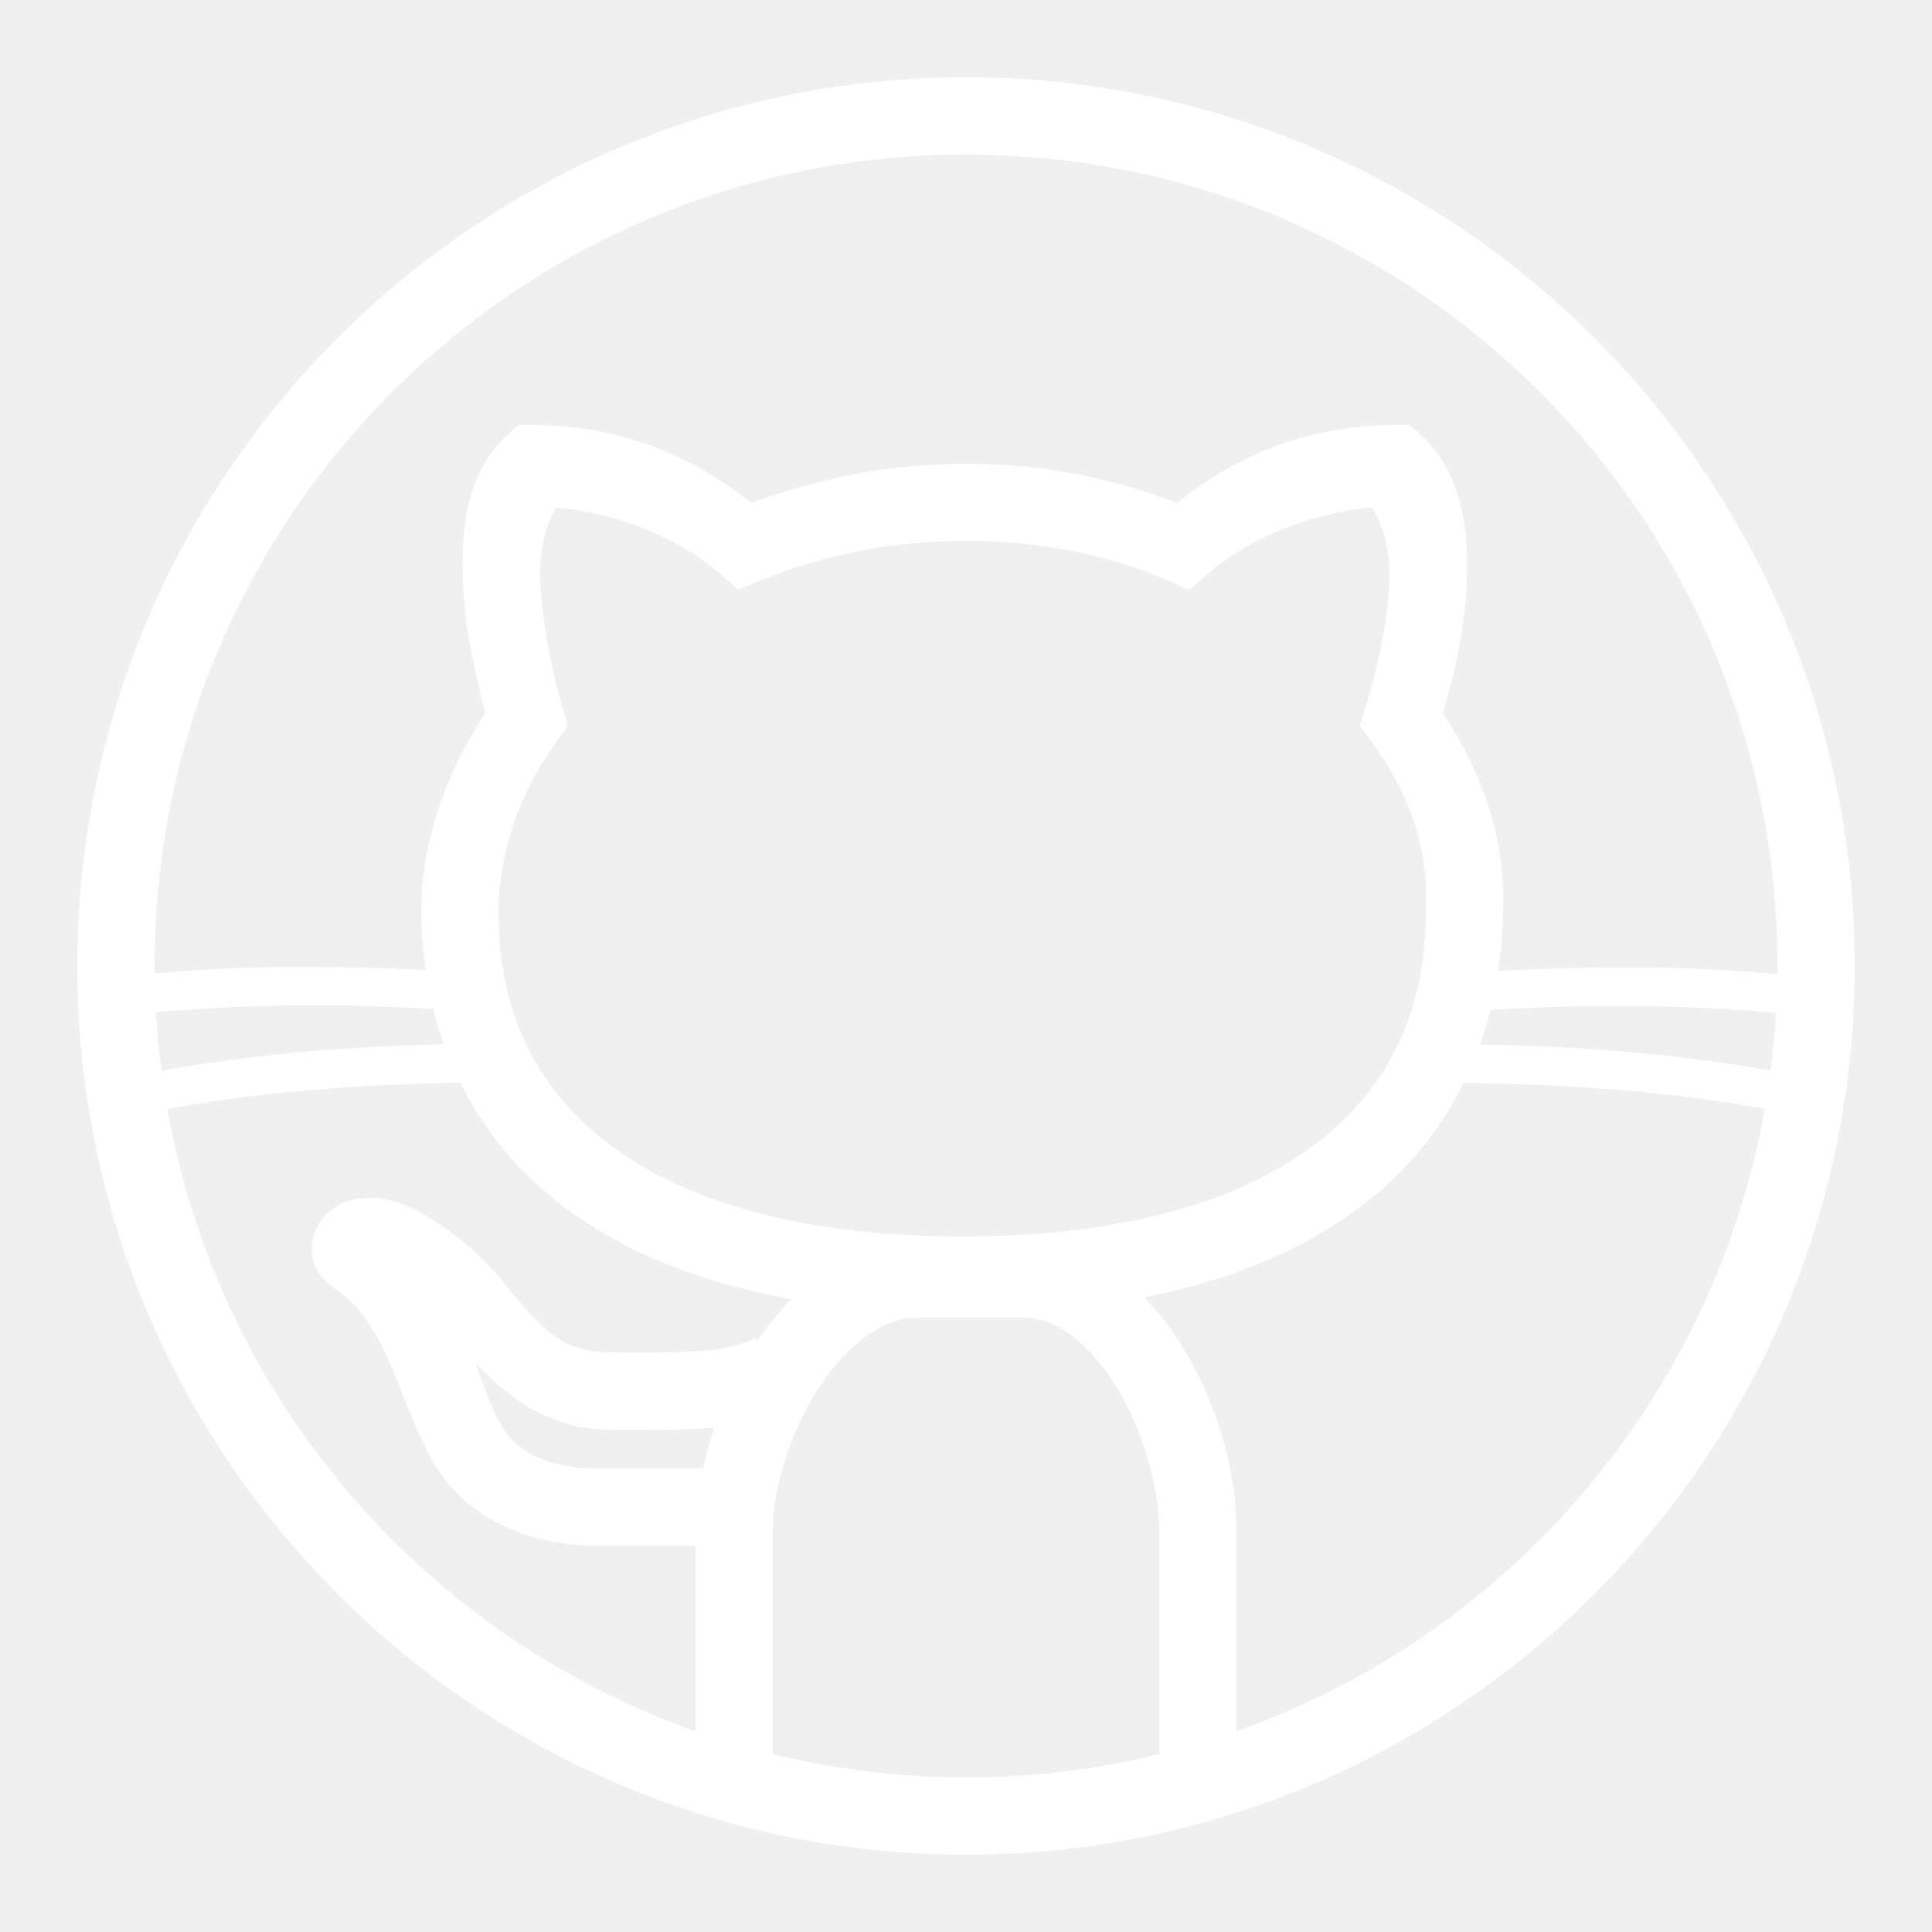
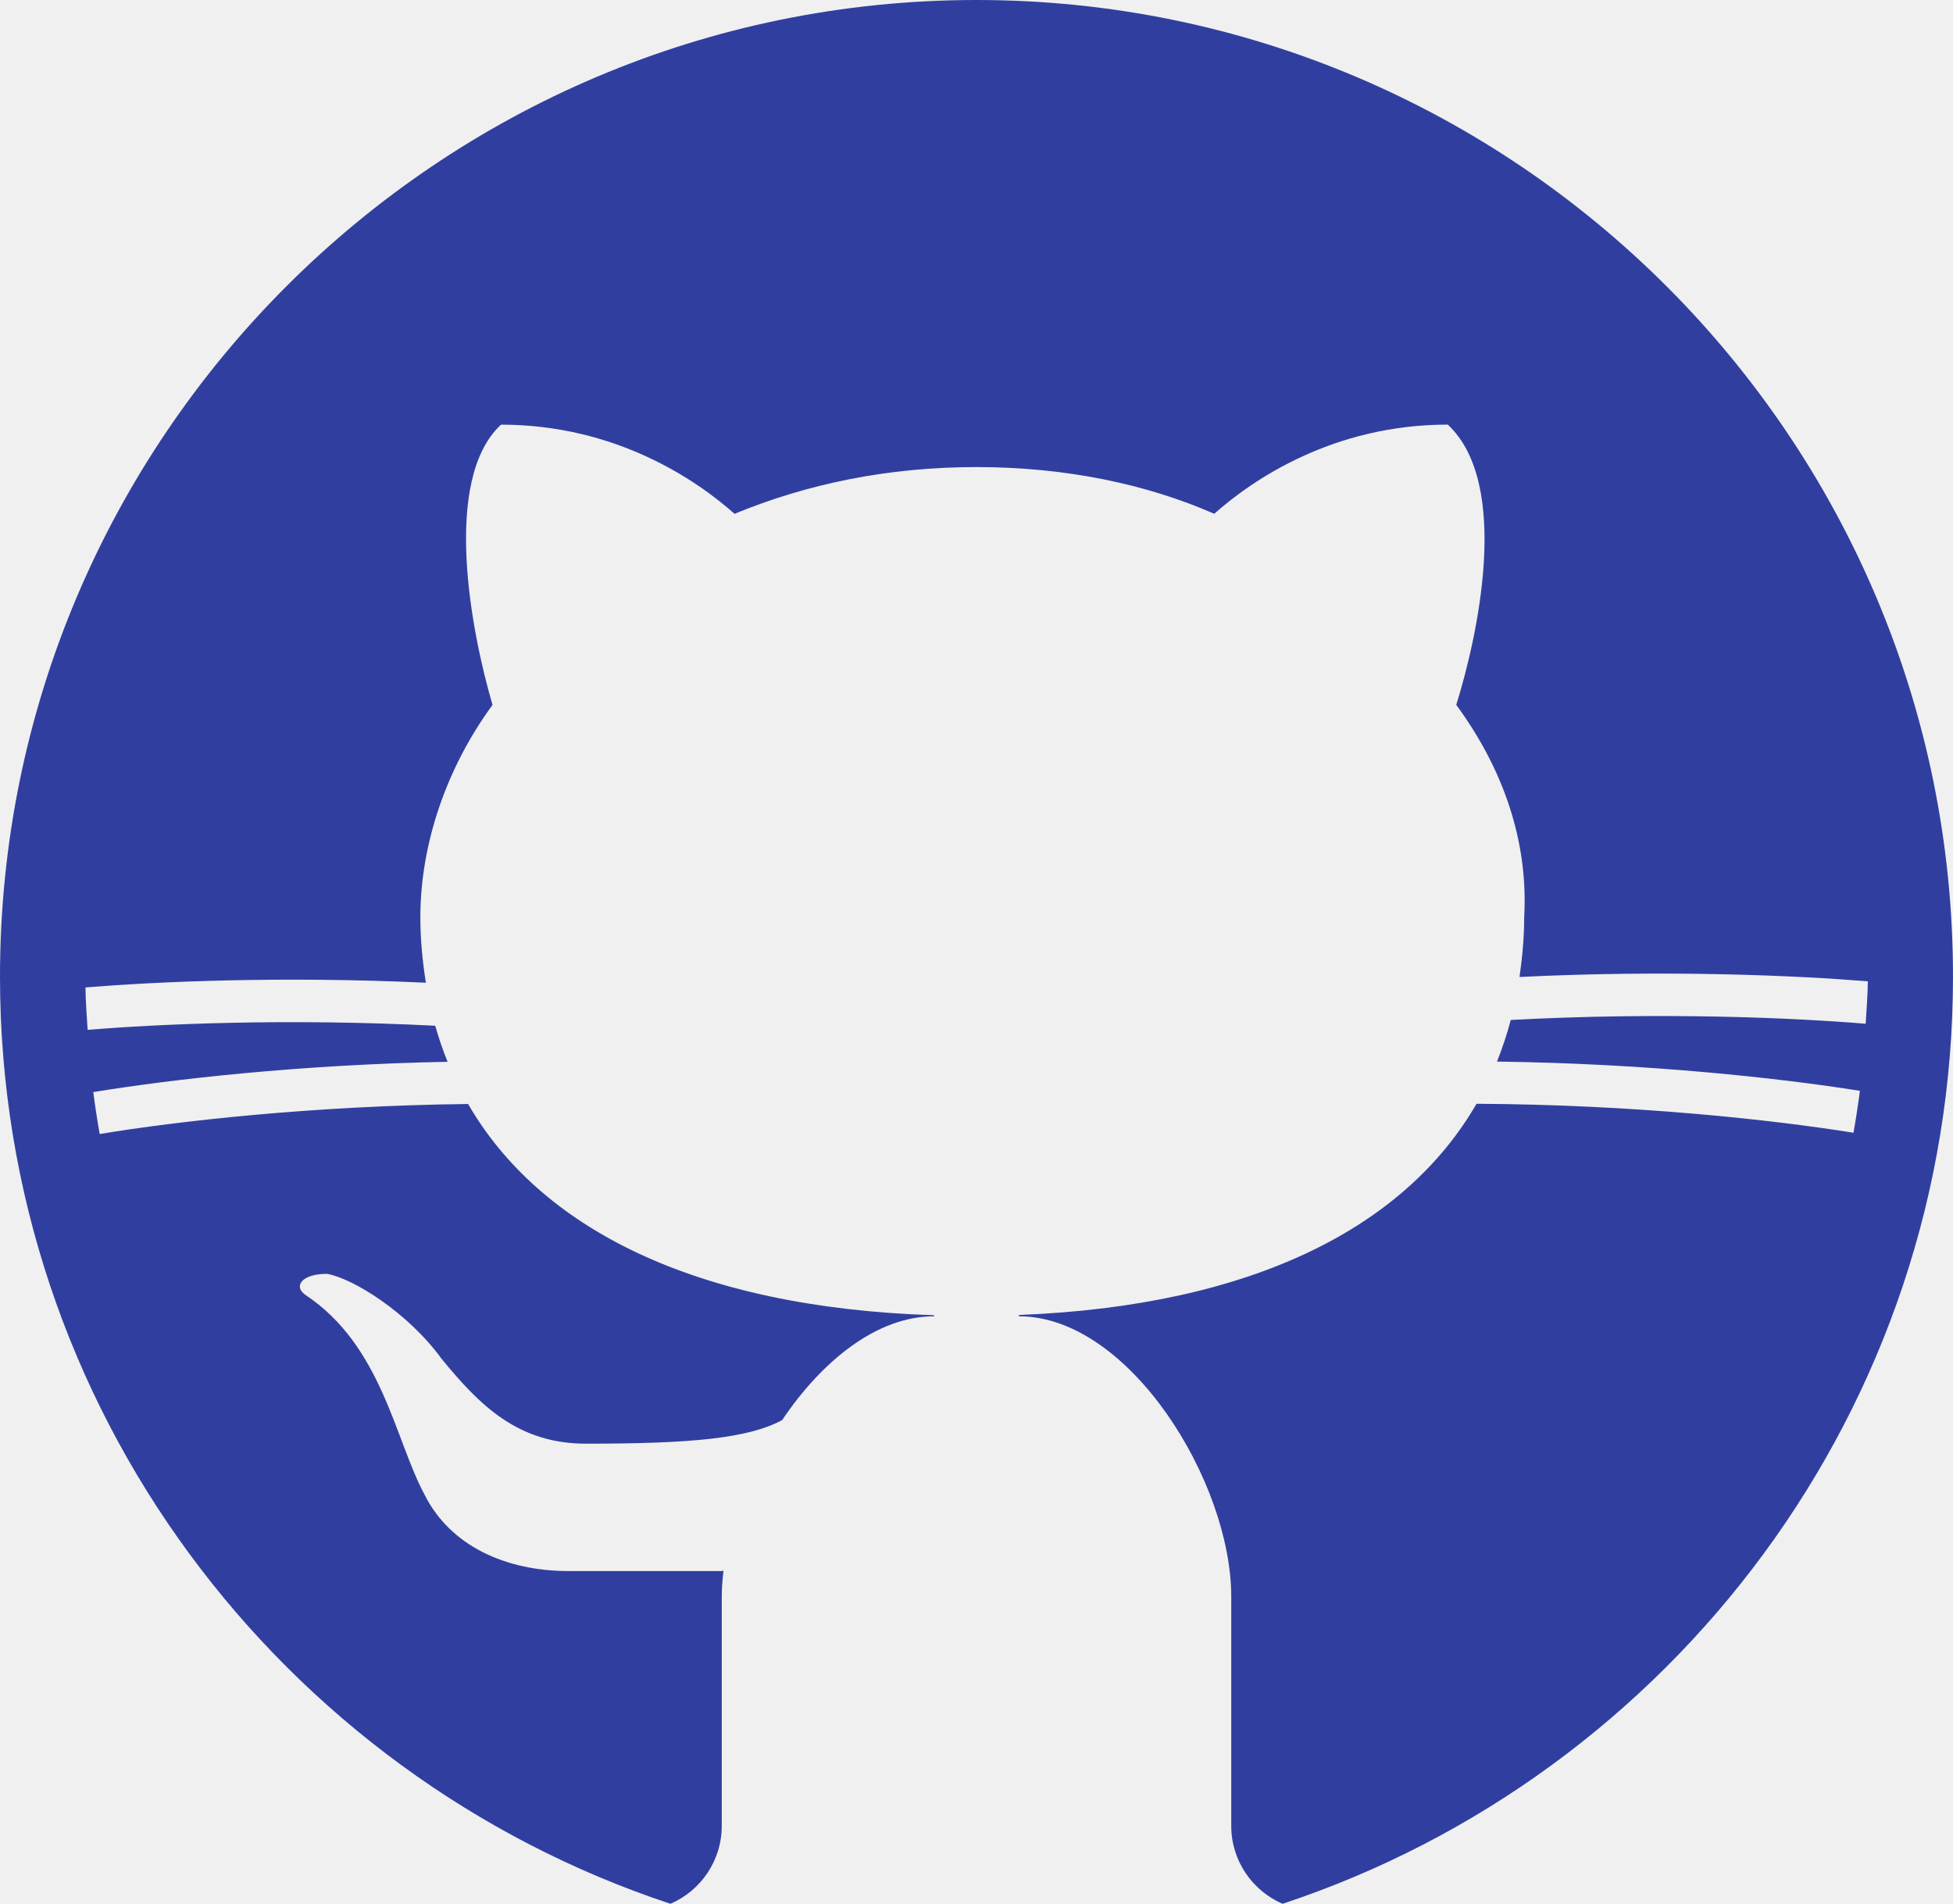
- <svg xmlns="http://www.w3.org/2000/svg" width="50" height="50" viewBox="0 0 50 50" fill="none">
-   <g transform="translate(0 0)">
-     <rect width="50" height="50" />
-     <path id="Shape" d="M23 0C10.311 0 0 10.311 0 23C0 35.689 10.311 46 23 46C35.689 46 46 35.689 46 23C46 10.311 35.689 0 23 0C23 0 23 0 23 0ZM23 2C34.607 2 44 11.393 44 23C44 23.071 43.995 23.142 43.994 23.213C43.355 23.154 42.615 23.098 41.676 23.064C40.347 23.017 38.672 23.031 36.773 23.125C36.844 22.635 36.893 22.137 36.895 21.627C36.991 19.754 36.362 18.003 35.34 16.455C35.587 15.601 35.877 14.515 35.949 13.283C36.032 11.879 35.911 10.322 34.783 9.27C34.783 9.27 34.494 9 34.494 9C34.494 9 34.1 9 34.1 9C31.416 9 29.58 10.123 28.457 11.014C26.835 10.386 25.012 10 23 10C20.976 10 19.136 10.391 17.447 11.018C16.325 10.127 14.487 9 11.801 9C11.801 9 11.408 9 11.408 9C11.408 9 11.119 9.268 11.119 9.268C10.021 10.287 9.92 11.802 9.988 13.199C10.049 14.431 10.322 15.552 10.565 16.447C9.524 18.025 8.9 19.822 8.9 21.6C8.9 22.111 8.948 22.61 9.018 23.102C7.212 23.018 5.602 23.002 4.324 23.047C3.385 23.08 2.645 23.136 2.006 23.195C2.005 23.13 2 23.066 2 23C2 11.393 11.393 2 23 2C23 2 23 2 23 2ZM12.396 11.131C14.414 11.322 15.932 12.223 16.635 12.848C16.635 12.848 17.104 13.262 17.104 13.262C17.104 13.262 17.682 13.025 17.682 13.025C19.263 12.374 21.027 12 23 12C24.973 12 26.737 12.376 28.199 13.016C28.199 13.016 28.785 13.273 28.785 13.273C28.785 13.273 29.264 12.848 29.264 12.848C29.967 12.223 31.487 11.322 33.506 11.131C33.774 11.576 34.008 12.209 33.951 13.166C33.884 14.312 33.577 15.56 33.346 16.301C33.346 16.301 33.195 16.783 33.195 16.783C33.195 16.783 33.494 17.191 33.494 17.191C34.484 18.541 34.988 20.001 34.902 21.545C34.902 21.545 34.9 21.572 34.9 21.572C34.9 21.572 34.9 21.6 34.9 21.6C34.9 24.095 34.002 26.092 32.088 27.572C30.174 29.052 27.153 30 22.9 30C18.648 30 15.625 29.052 13.711 27.572C11.797 26.092 10.9 24.095 10.9 21.6C10.9 20.135 11.429 18.524 12.406 17.191C12.406 17.191 12.699 16.793 12.699 16.793C12.699 16.793 12.559 16.318 12.559 16.318C12.327 15.53 12.043 14.254 11.986 13.102C11.939 12.143 12.166 11.537 12.396 11.131C12.396 11.131 12.396 11.131 12.396 11.131ZM6.885 24.021C7.591 24.03 8.401 24.069 9.213 24.109C9.29 24.421 9.379 24.728 9.486 25.027C6.179 25.097 3.705 25.43 2.18 25.715C2.115 25.215 2.064 24.71 2.035 24.199C3.162 24.092 4.751 23.994 6.885 24.021C6.885 24.021 6.885 24.021 6.885 24.021ZM39.115 24.037C41.248 24.01 42.836 24.108 43.963 24.215C43.934 24.718 43.884 25.216 43.82 25.709C42.241 25.419 39.7 25.087 36.307 25.033C36.412 24.74 36.5 24.438 36.576 24.133C37.471 24.085 38.345 24.047 39.115 24.037C39.115 24.037 39.115 24.037 39.115 24.037ZM9.912 26.02C10.509 27.215 11.361 28.283 12.488 29.154C14.029 30.346 16.032 31.178 18.477 31.623C18.157 31.952 17.866 32.313 17.607 32.693C17.607 32.693 17.547 32.641 17.547 32.641C17.552 32.634 17.05 32.886 16.299 32.953C15.548 33.02 14.622 33 13.801 33C12.576 33 12.036 32.421 11.174 31.367C10.696 30.724 10.114 30.202 9.549 29.807C8.97 29.401 8.476 29.116 7.865 29.014C7.865 29.014 7.783 29 7.783 29C7.783 29 7.699 29 7.699 29C7.233 29 6.781 29.034 6.359 29.516C6.149 29.756 6.003 30.203 6.098 30.58C6.192 30.958 6.431 31.19 6.645 31.332C8.011 32.243 8.253 34.047 9.109 35.65C9.909 37.244 11.636 38 13.4 38C13.4 38 16 38 16 38C16 38 16 42.803 16 42.803C8.968 40.321 3.665 34.205 2.332 26.703C3.863 26.415 6.427 26.068 9.912 26.02C9.912 26.02 9.912 26.02 9.912 26.02ZM35.883 26.027C39.446 26.058 42.081 26.404 43.67 26.697C42.339 34.202 37.034 40.32 30 42.803C30 42.803 30 37.6 30 37.6C30 36.015 29.48 34.268 28.574 32.81C28.299 32.368 27.976 31.95 27.615 31.574C29.93 31.117 31.832 30.299 33.312 29.154C34.437 28.285 35.288 27.22 35.883 26.027C35.883 26.027 35.883 26.027 35.883 26.027ZM21.699 32.1C21.699 32.1 24.5 32.1 24.5 32.1C25.313 32.1 26.18 32.747 26.875 33.865C27.57 34.983 28 36.484 28 37.6C28 37.6 28 43.398 28 43.398C26.397 43.789 24.724 44 23 44C21.276 44 19.603 43.789 18 43.398C18 43.398 18 37.6 18 37.6C18 36.509 18.468 35.011 19.209 33.889C19.95 32.766 20.886 32.1 21.699 32.1C21.699 32.1 21.699 32.1 21.699 32.1ZM10.309 33.281C11.174 34.179 12.223 35 13.801 35C14.58 35 15.553 35.028 16.477 34.945C16.48 34.945 16.483 34.944 16.486 34.943C16.365 35.293 16.274 35.645 16.197 36C16.197 36 13.4 36 13.4 36C12.167 36 11.296 35.554 10.895 34.752C10.895 34.752 10.887 34.738 10.887 34.738C10.887 34.738 10.881 34.727 10.881 34.727C10.716 34.421 10.501 33.811 10.309 33.281C10.309 33.281 10.309 33.281 10.309 33.281Z" fill="#FFFFFF" transform="translate(2 2)" />
-   </g>
+ <svg xmlns="http://www.w3.org/2000/svg" width="92" height="89.672" viewBox="0 0 92 89.672" fill="none">
+   <path d="M31.582 89.672C33.004 89.06 34 87.646 34 86C34 86 34 75.2 34 75.2C34 74.806 34.032 74.396 34.082 73.98C34.054 73.988 34.028 73.994 34 74C34 74 28 74 26.8 74C23.8 74 21.2 72.8 20 70.4C18.6 67.8 18 63.4 14.4 61C13.8 60.6 14.2 60 15.4 60C16.6 60.2 19.2 61.8 20.8 64C22.6 66.2 24.4 68 27.6 68C32.574 68 35.24 67.75 36.844 66.89C38.712 64.112 41.298 62 44 62C44 62 44 61.95 44 61.95C32.664 61.586 25.422 57.818 22.05 52C14.72 52.084 8.338 52.81 4.696 53.414C4.58 52.76 4.48 52.102 4.394 51.44C7.988 50.848 14.08 50.146 21.084 50.012C20.86 49.46 20.666 48.894 20.502 48.314C13.48 47.958 7.42 48.236 4.128 48.508C4.088 47.844 4.034 47.182 4.026 46.51C7.324 46.24 13.22 45.97 20.062 46.288C19.904 45.288 19.802 44.266 19.802 43.202C19.802 39.802 21.002 36.202 23.202 33.202C22.202 29.802 20.802 22.602 23.602 20.002C29.002 20.002 32.802 22.602 34.602 24.202C38 22.8 41.8 22 46 22C50.2 22 54 22.8 57.2 24.2C59 22.6 62.8 20 68.2 20C71.2 22.8 69.6 30 68.6 33.2C70.8 36.2 72 39.6 71.8 43.2C71.8 44.168 71.71 45.102 71.58 46.018C78.578 45.674 84.634 45.95 87.988 46.222C87.984 46.896 87.922 47.554 87.886 48.22C84.544 47.944 78.336 47.66 71.168 48.042C70.99 48.714 70.774 49.368 70.518 50.002C77.61 50.094 83.848 50.78 87.614 51.38C87.528 52.044 87.428 52.702 87.312 53.354C83.488 52.742 76.97 52.026 69.554 51.99C66.224 57.746 59.114 61.5 48 61.938C48 61.938 48 62 48 62C53.2 62 58 69.8 58 75.2C58 75.2 58 86 58 86C58 87.646 58.996 89.06 60.418 89.672C78.74 83.608 92 66.328 92 46C92 20.636 71.366 0 46 0C20.634 0 0 20.636 0 46C0 66.328 13.26 83.608 31.582 89.672C31.582 89.672 31.582 89.672 31.582 89.672Z" fill="#303F9F" transform="translate(0 0)" />
</svg>
